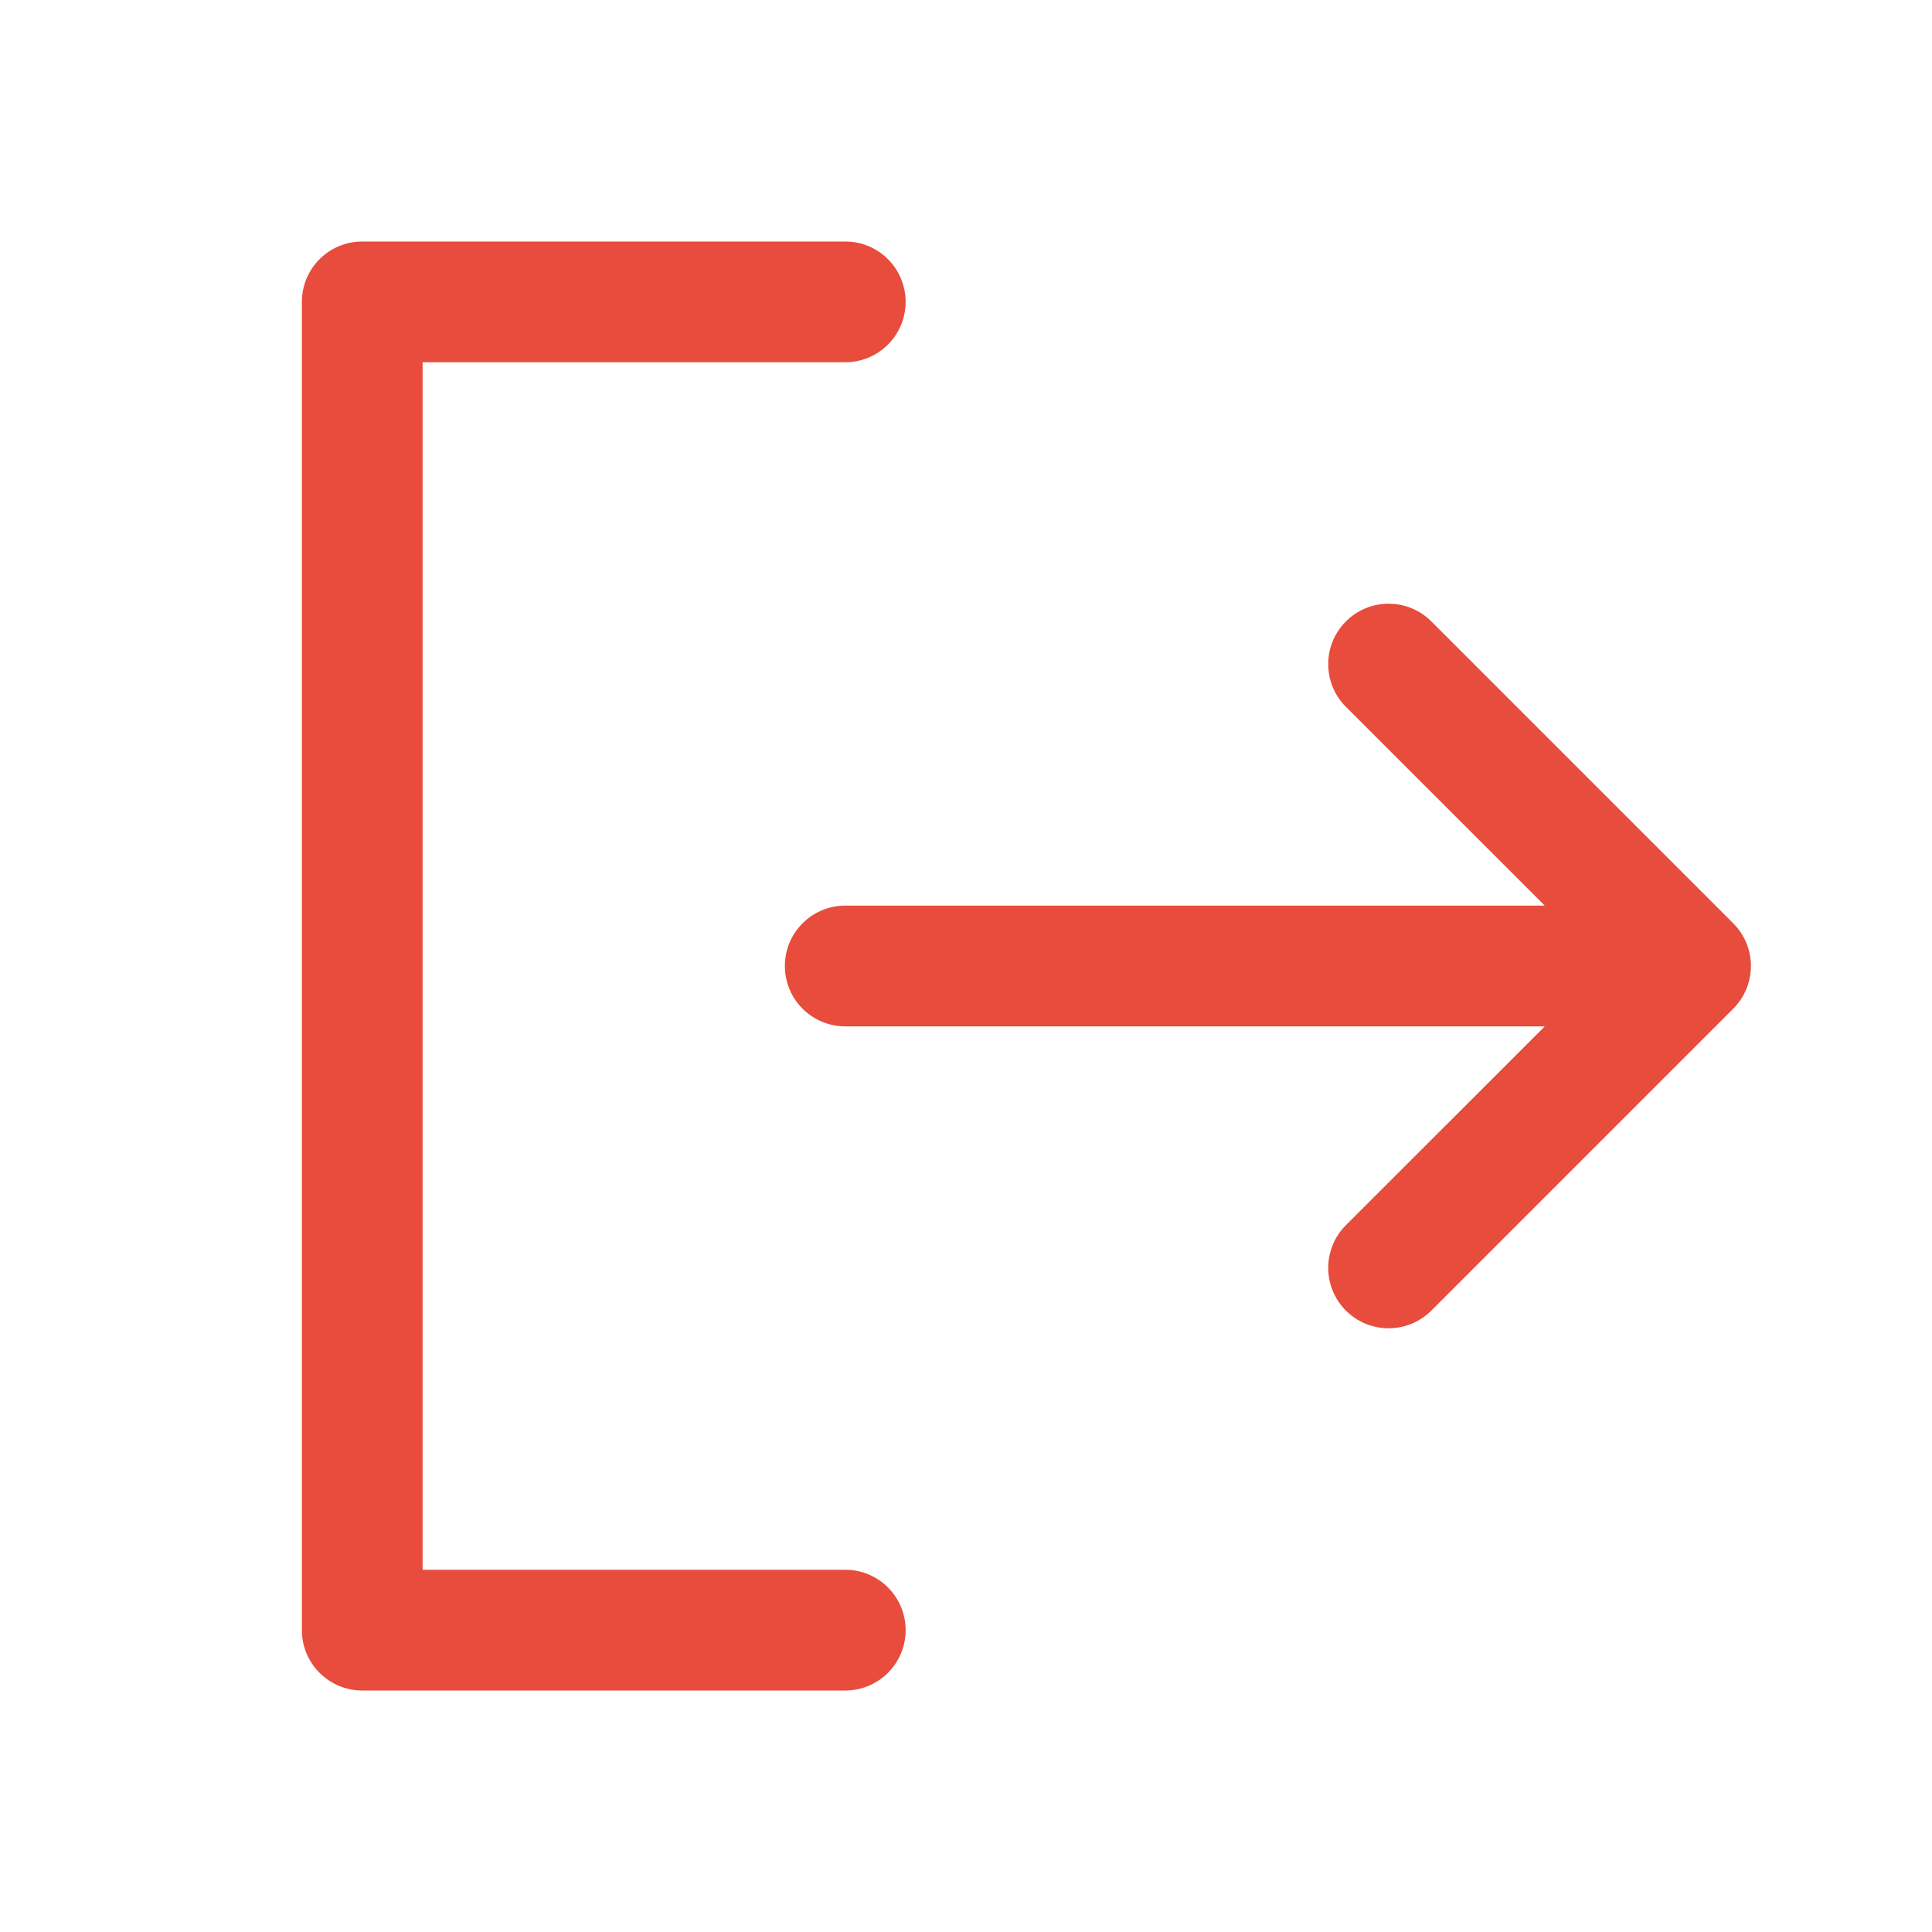
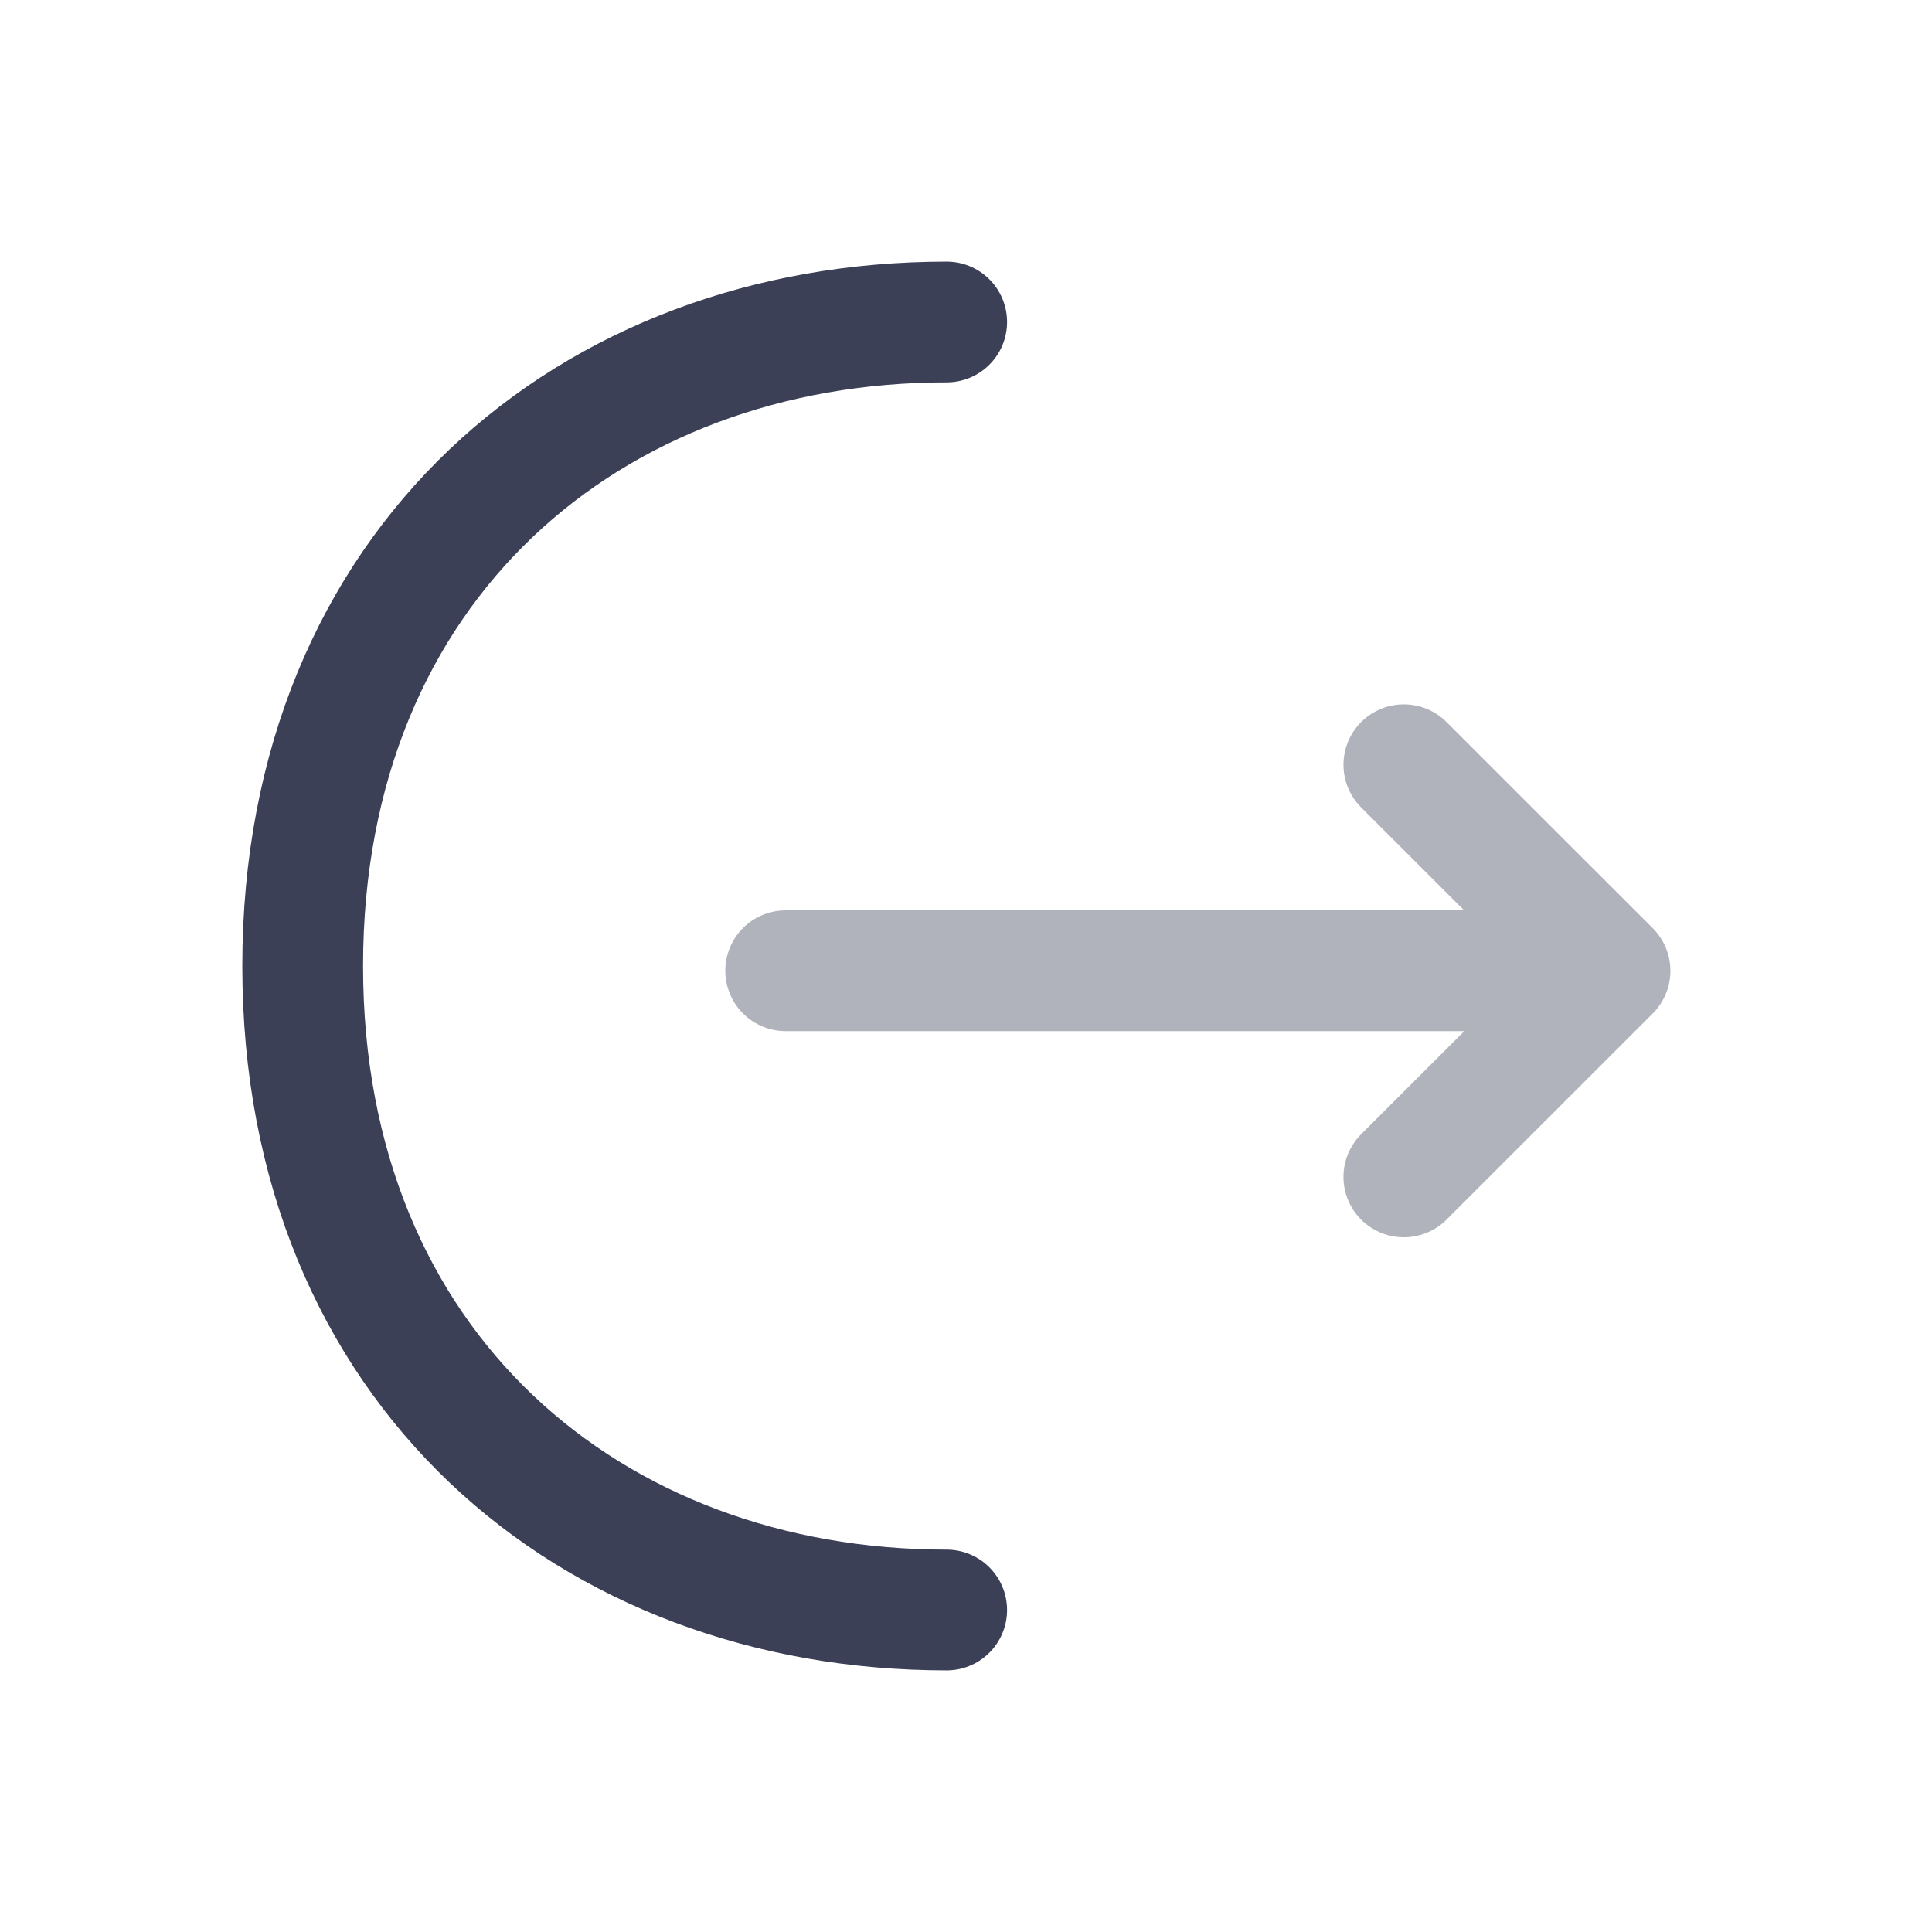
- <svg xmlns="http://www.w3.org/2000/svg" width="32" height="32" fill="#e74c3c" viewBox="0 0 256 256">
-   <path d="M120,216a8,8,0,0,1-8,8H48a8,8,0,0,1-8-8V40a8,8,0,0,1,8-8h64a8,8,0,0,1,0,16H56V208h56A8,8,0,0,1,120,216Zm109.66-93.66-40-40a8,8,0,0,0-11.32,11.32L204.69,120H112a8,8,0,0,0,0,16h92.69l-26.35,26.34a8,8,0,0,0,11.32,11.32l40-40A8,8,0,0,0,229.66,122.34Z">
-     </path>
+ <svg xmlns="http://www.w3.org/2000/svg" width="24" height="24" viewBox="0 0 24 24" fill="none">
+   <g opacity="0.4">
+     <path d="M17.439 14.62L20 12.06L17.439 9.5" stroke="#3B4057" stroke-width="1.5" stroke-miterlimit="10" stroke-linecap="round" stroke-linejoin="round" />
+     <path d="M9.76 12.059H19.93" stroke="#3B4057" stroke-width="1.5" stroke-miterlimit="10" stroke-linecap="round" stroke-linejoin="round" />
+   </g>
+   <path d="M11.76 20C7.34 20 3.76 17 3.76 12C3.76 7 7.34 4 11.76 4" stroke="#3B4057" stroke-width="1.5" stroke-miterlimit="10" stroke-linecap="round" stroke-linejoin="round" />
</svg>
